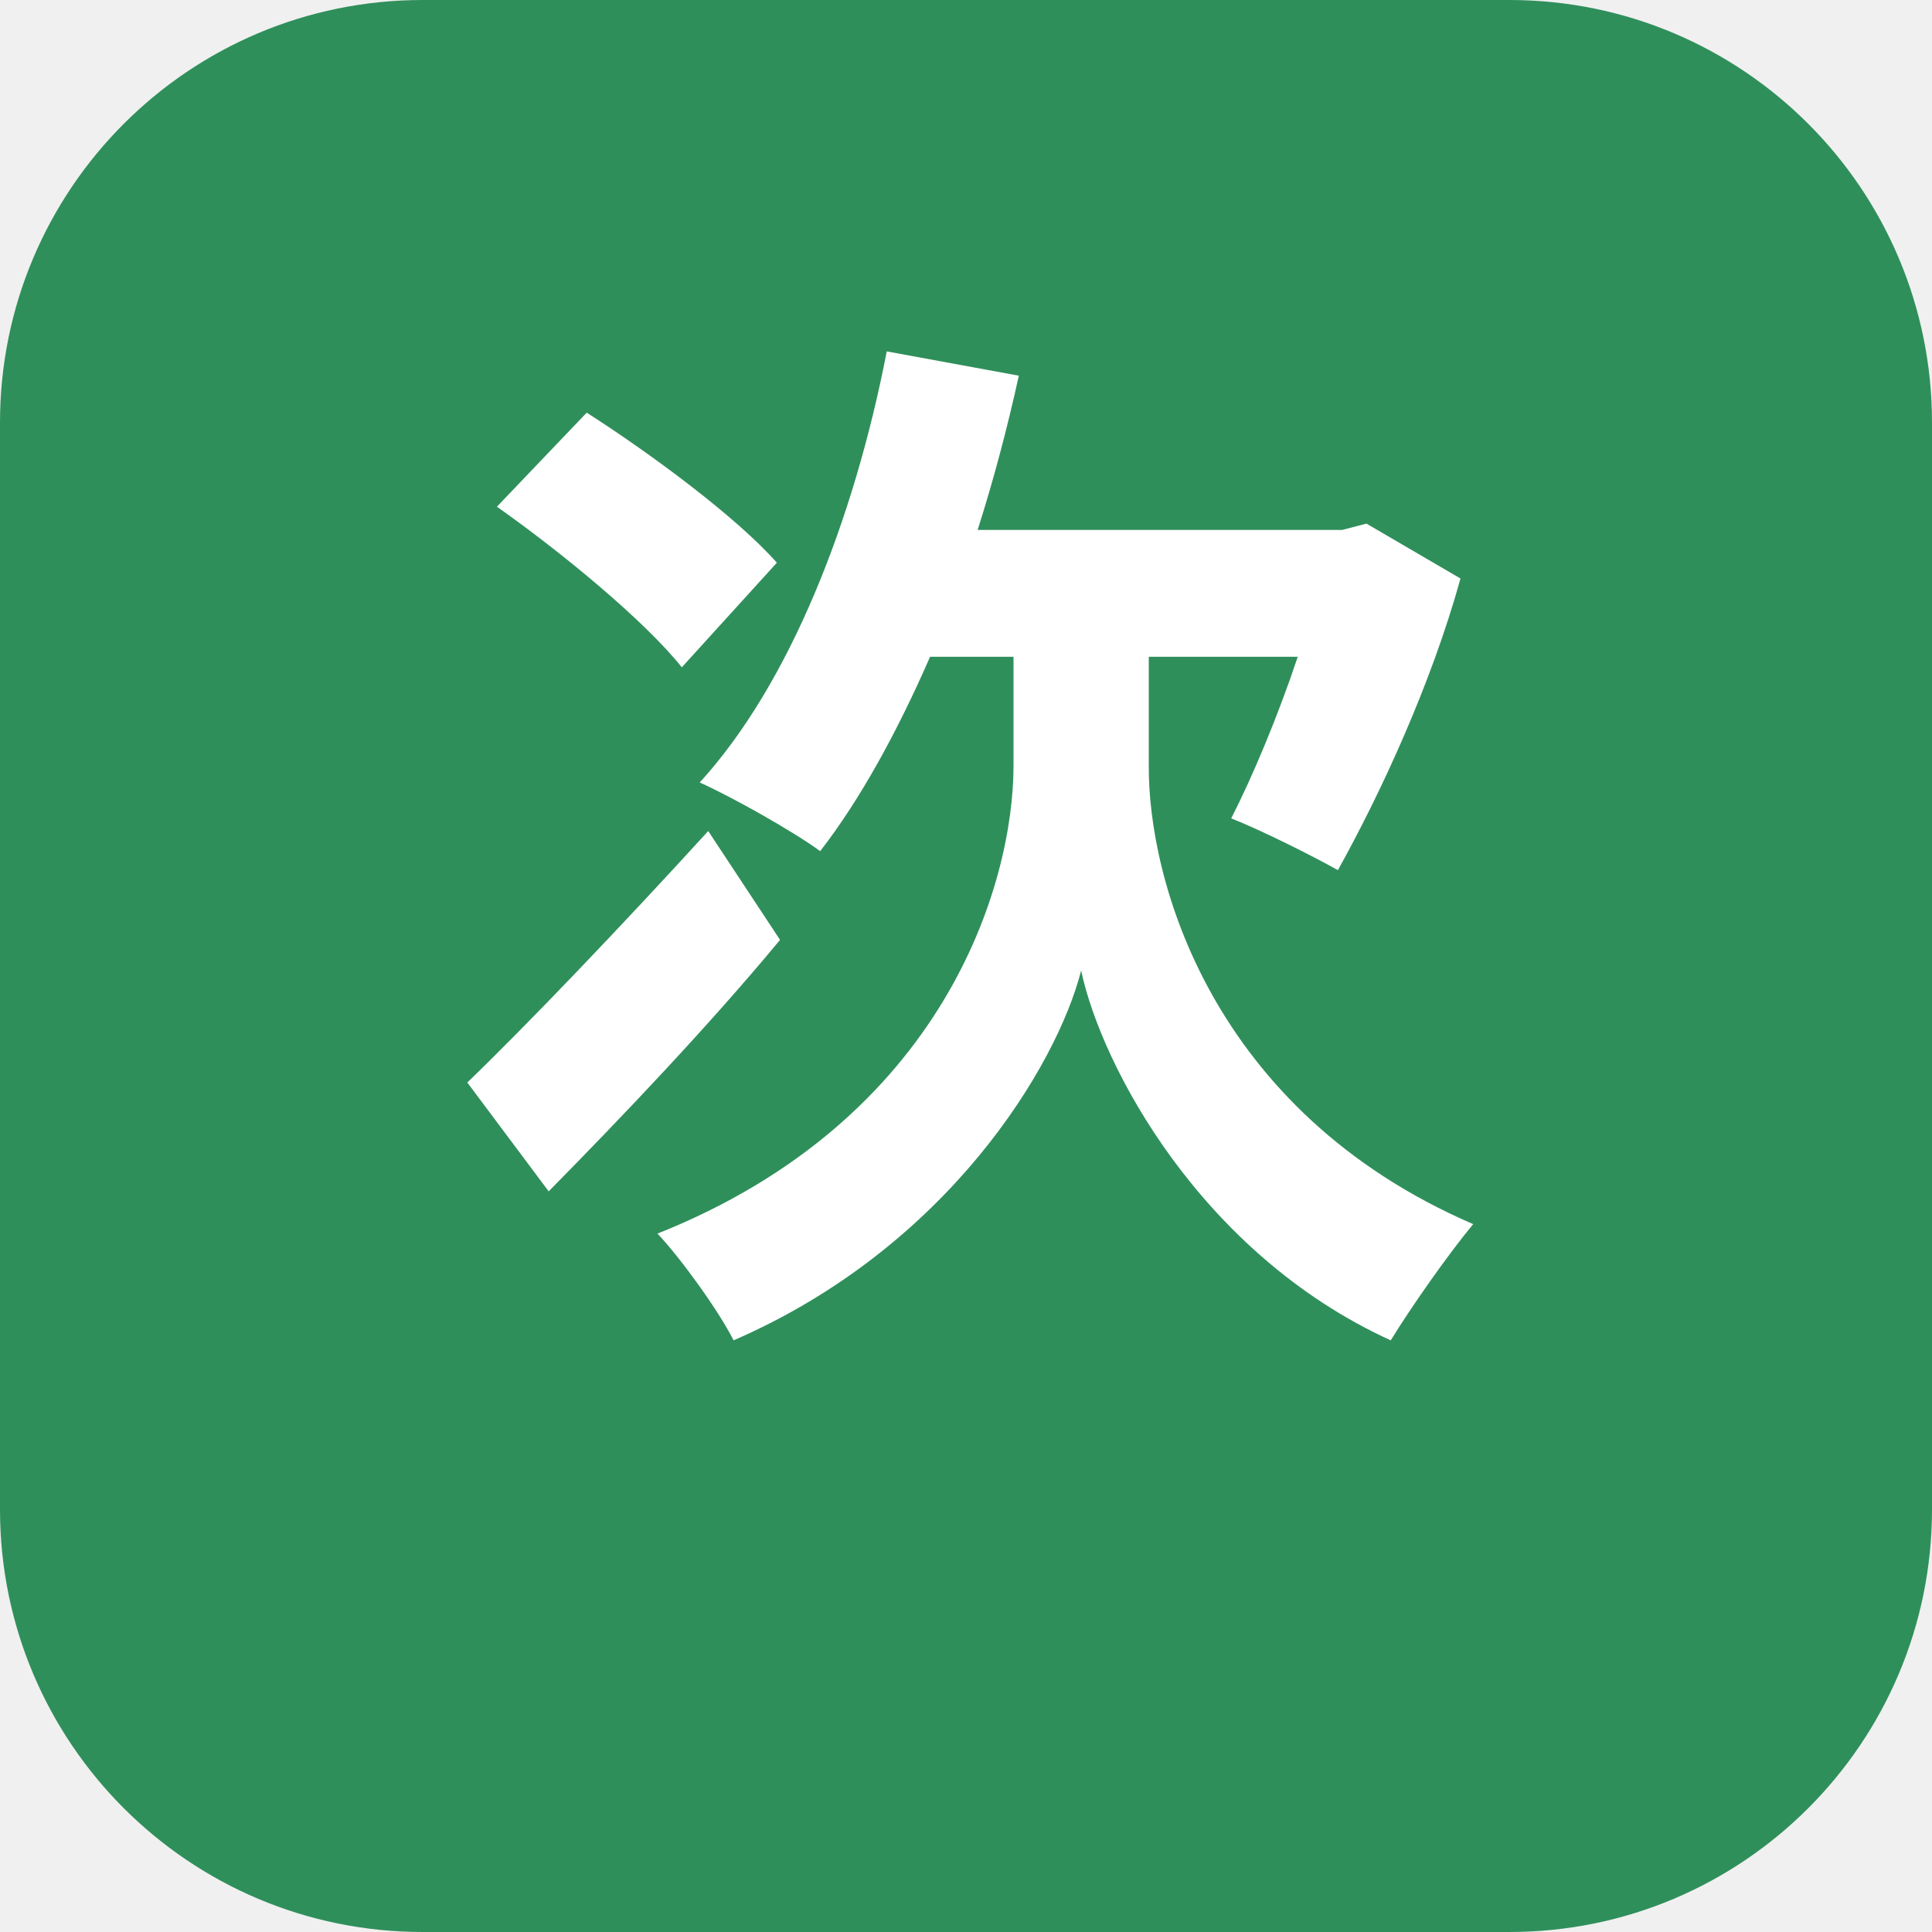
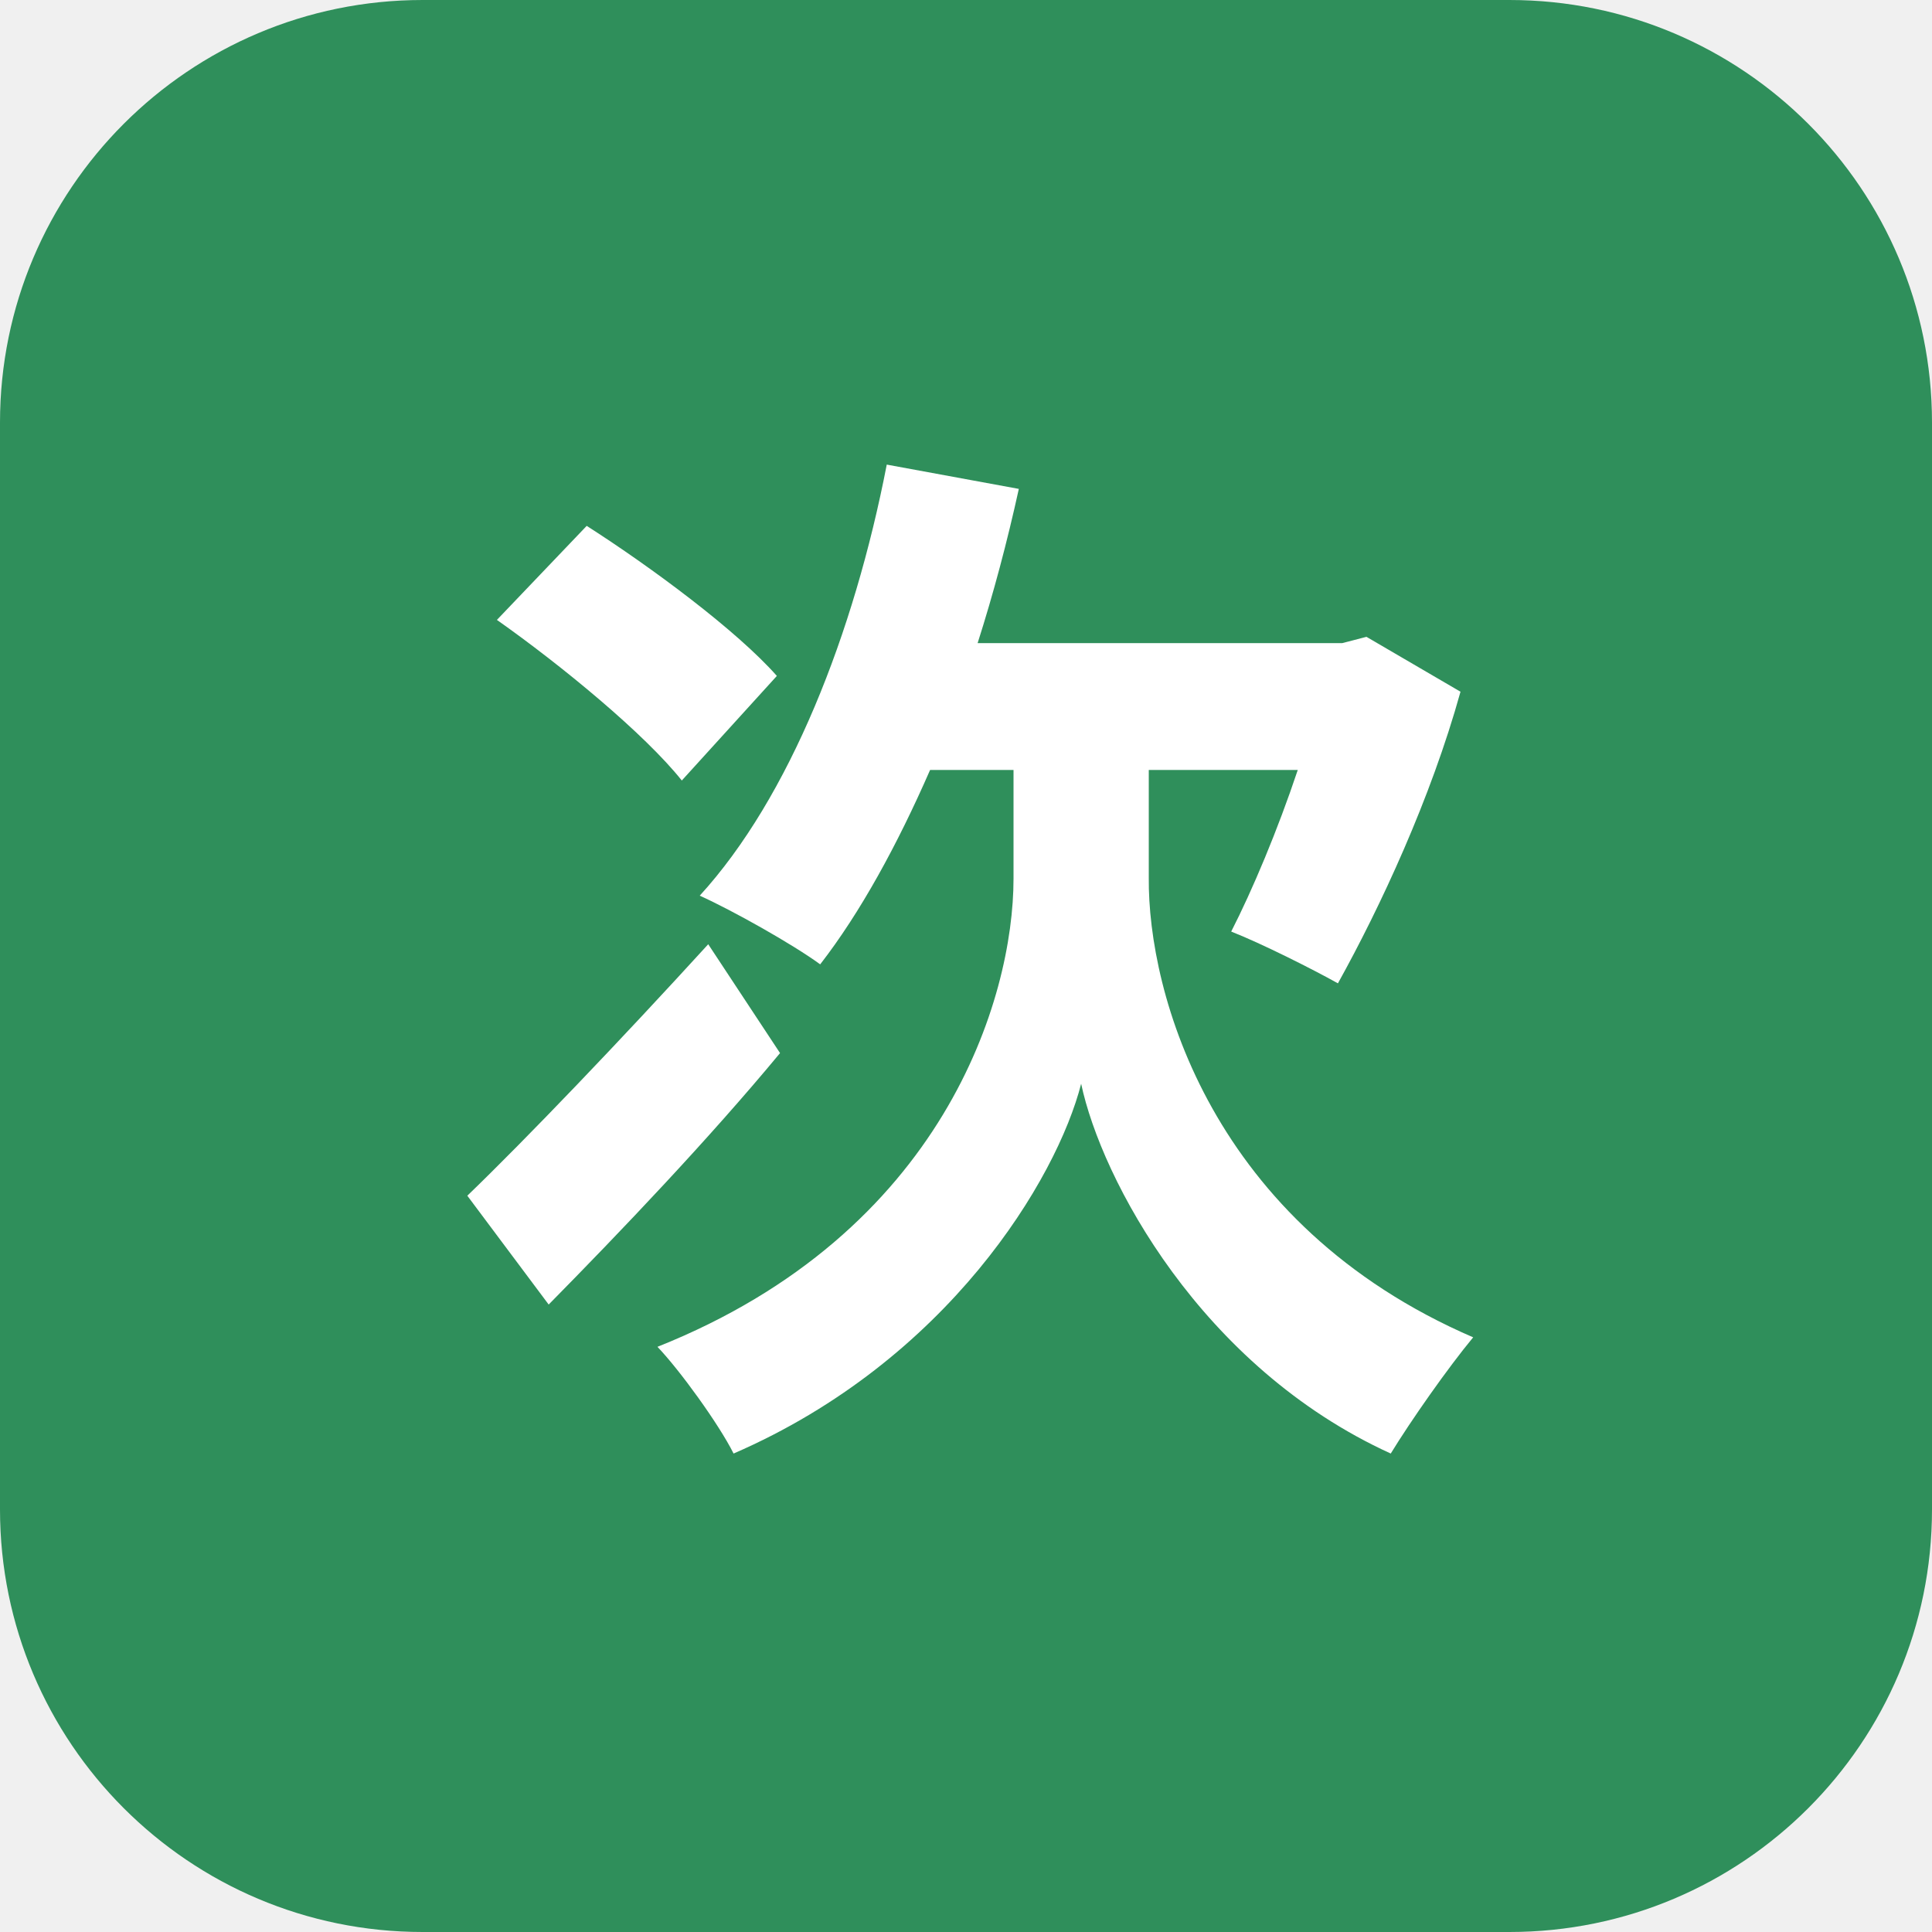
<svg xmlns="http://www.w3.org/2000/svg" viewBox="0 0 512 512">
  <rect width="512" height="512" rx="112" fill="#2f8f5b" />
-   <text x="256" y="330" font-family="Noto Sans TC, PingFang TC, Microsoft JhengHei, sans-serif" font-size="280" font-weight="700" fill="#ffffff" text-anchor="middle">次</text>
+   <text x="256" y="360" font-family="Noto Sans TC, PingFang TC, Microsoft JhengHei, sans-serif" font-size="280" font-weight="700" fill="#ffffff" text-anchor="middle">次</text>
</svg>
